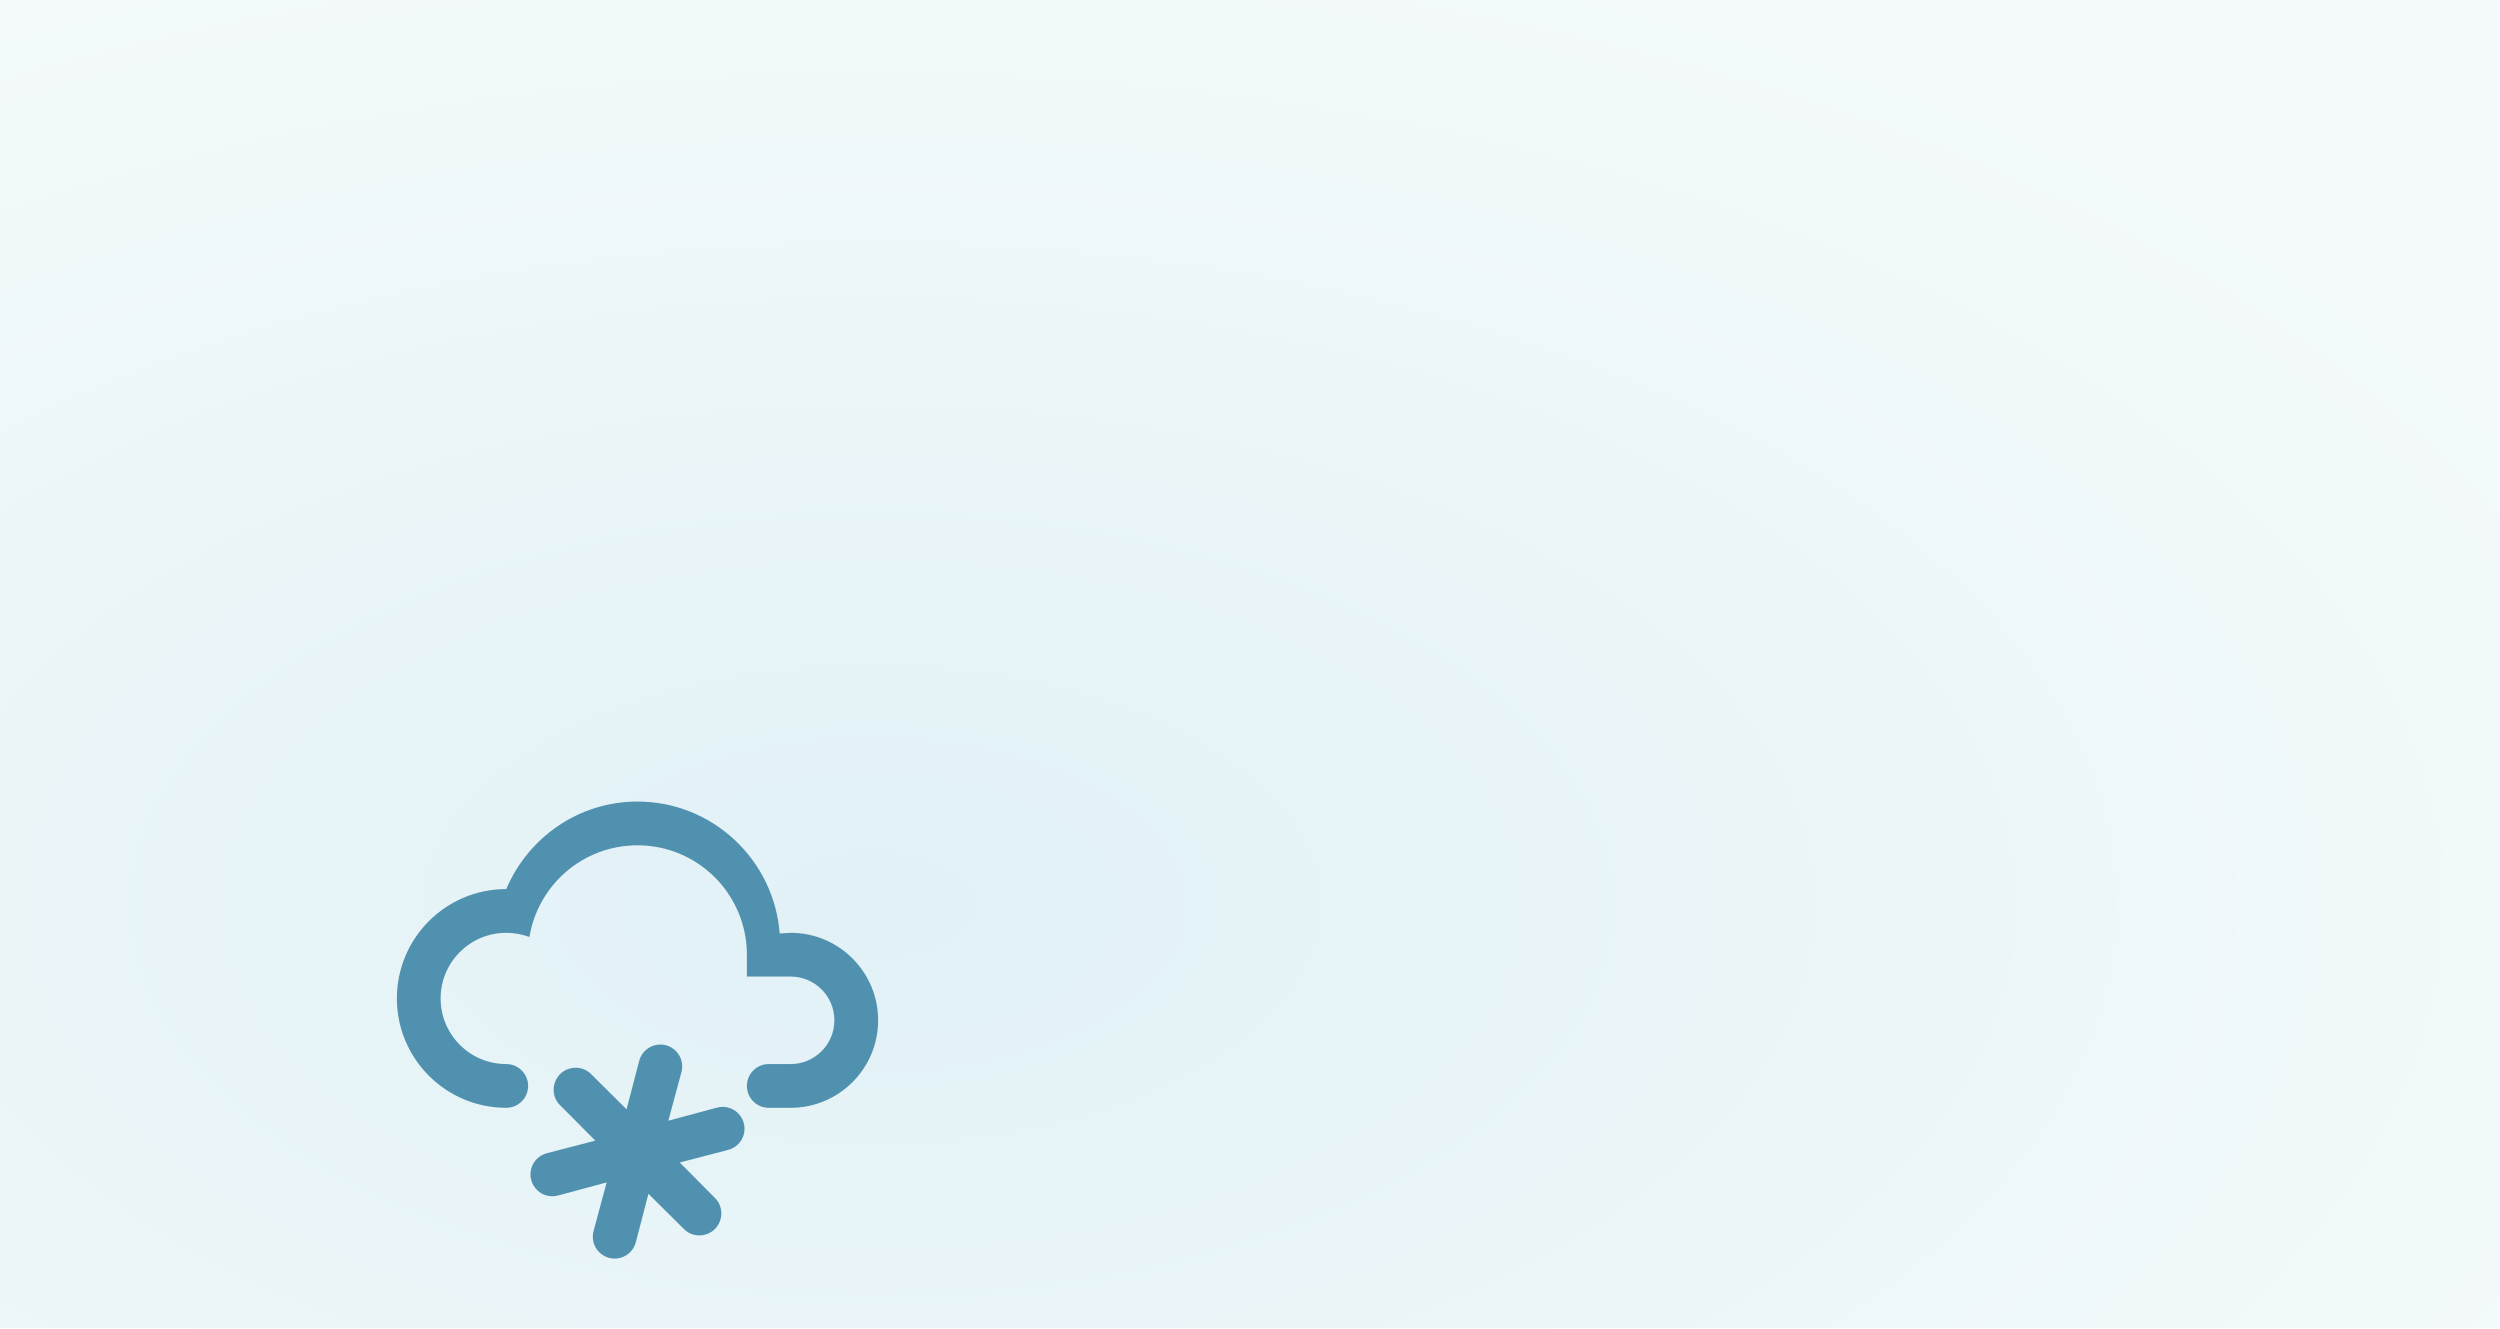
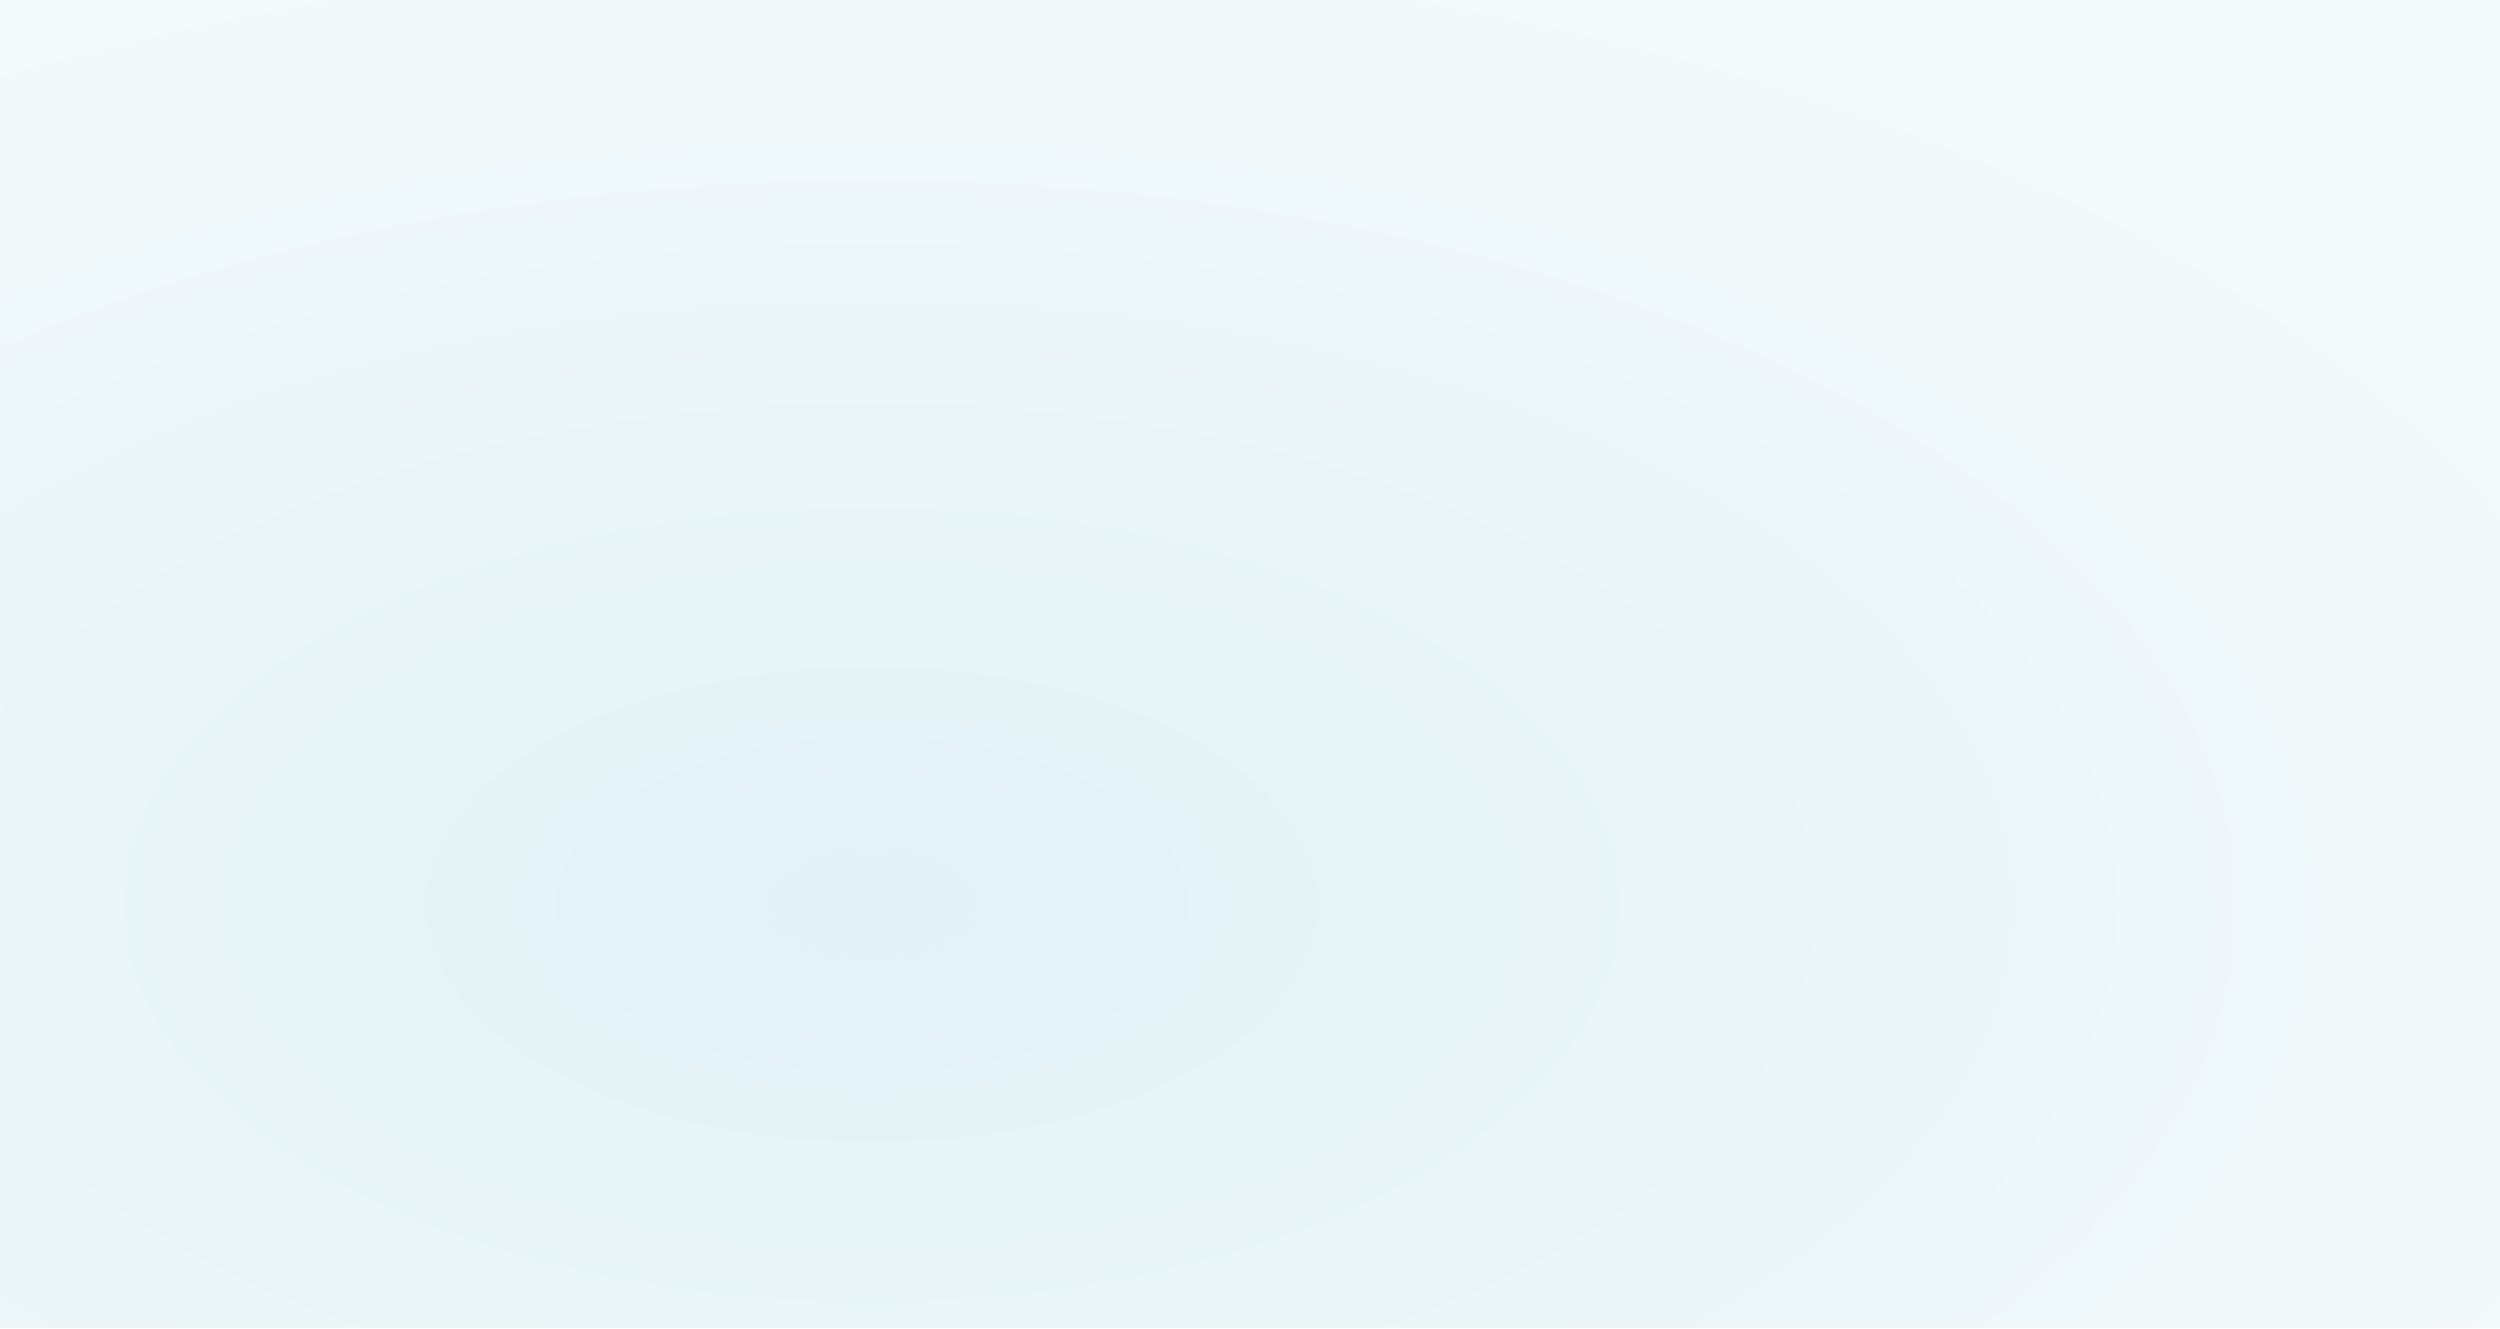
<svg xmlns="http://www.w3.org/2000/svg" width="320" height="170" viewBox="0 0 320 170">
  <defs>
    <radialGradient id="snowGlow" cx="35%" cy="68%" r="75%">
      <stop stop-color="#E1F1F6" />
      <stop offset="1" stop-color="#F4FAFB" />
    </radialGradient>
  </defs>
  <rect width="320" height="170" fill="url(#snowGlow)" />
  <g transform="translate(-78 90)">
    <path transform="translate(126 7) scale(2.8)" fill="#4F91AF" d="M6 14a1 1 0 0 1 1 1a1 1 0 0 1-1 1a5 5 0 0 1-5-5a5 5 0 0 1 5-5c1-2.35 3.3-4 6-4c3.43 0 6.24 2.66 6.5 6.03L19 8a4 4 0 0 1 4 4a4 4 0 0 1-4 4h-1a1 1 0 0 1-1-1a1 1 0 0 1 1-1h1a2 2 0 0 0 2-2a2 2 0 0 0-2-2h-2V9a5 5 0 0 0-5-5C9.5 4 7.45 5.82 7.06 8.19C6.73 8.07 6.37 8 6 8a3 3 0 0 0-3 3a3 3 0 0 0 3 3m1.88 4.07l2.19-.57l-1.61-1.62c-.39-.38-.39-1.02 0-1.42c.39-.39 1.04-.39 1.42 0l1.62 1.61l.57-2.19a1 1 0 1 1 1.93.52l-.59 2.19L15.6 16a1 1 0 1 1 .52 1.93l-2.19.57l1.61 1.62c.39.38.39 1.03 0 1.42s-1.04.39-1.42 0l-1.62-1.61l-.57 2.19A1 1 0 1 1 10 21.6l.59-2.19L8.4 20a1 1 0 1 1-.52-1.93" />
  </g>
+   <style>g { display: none; }</style>
</svg>
